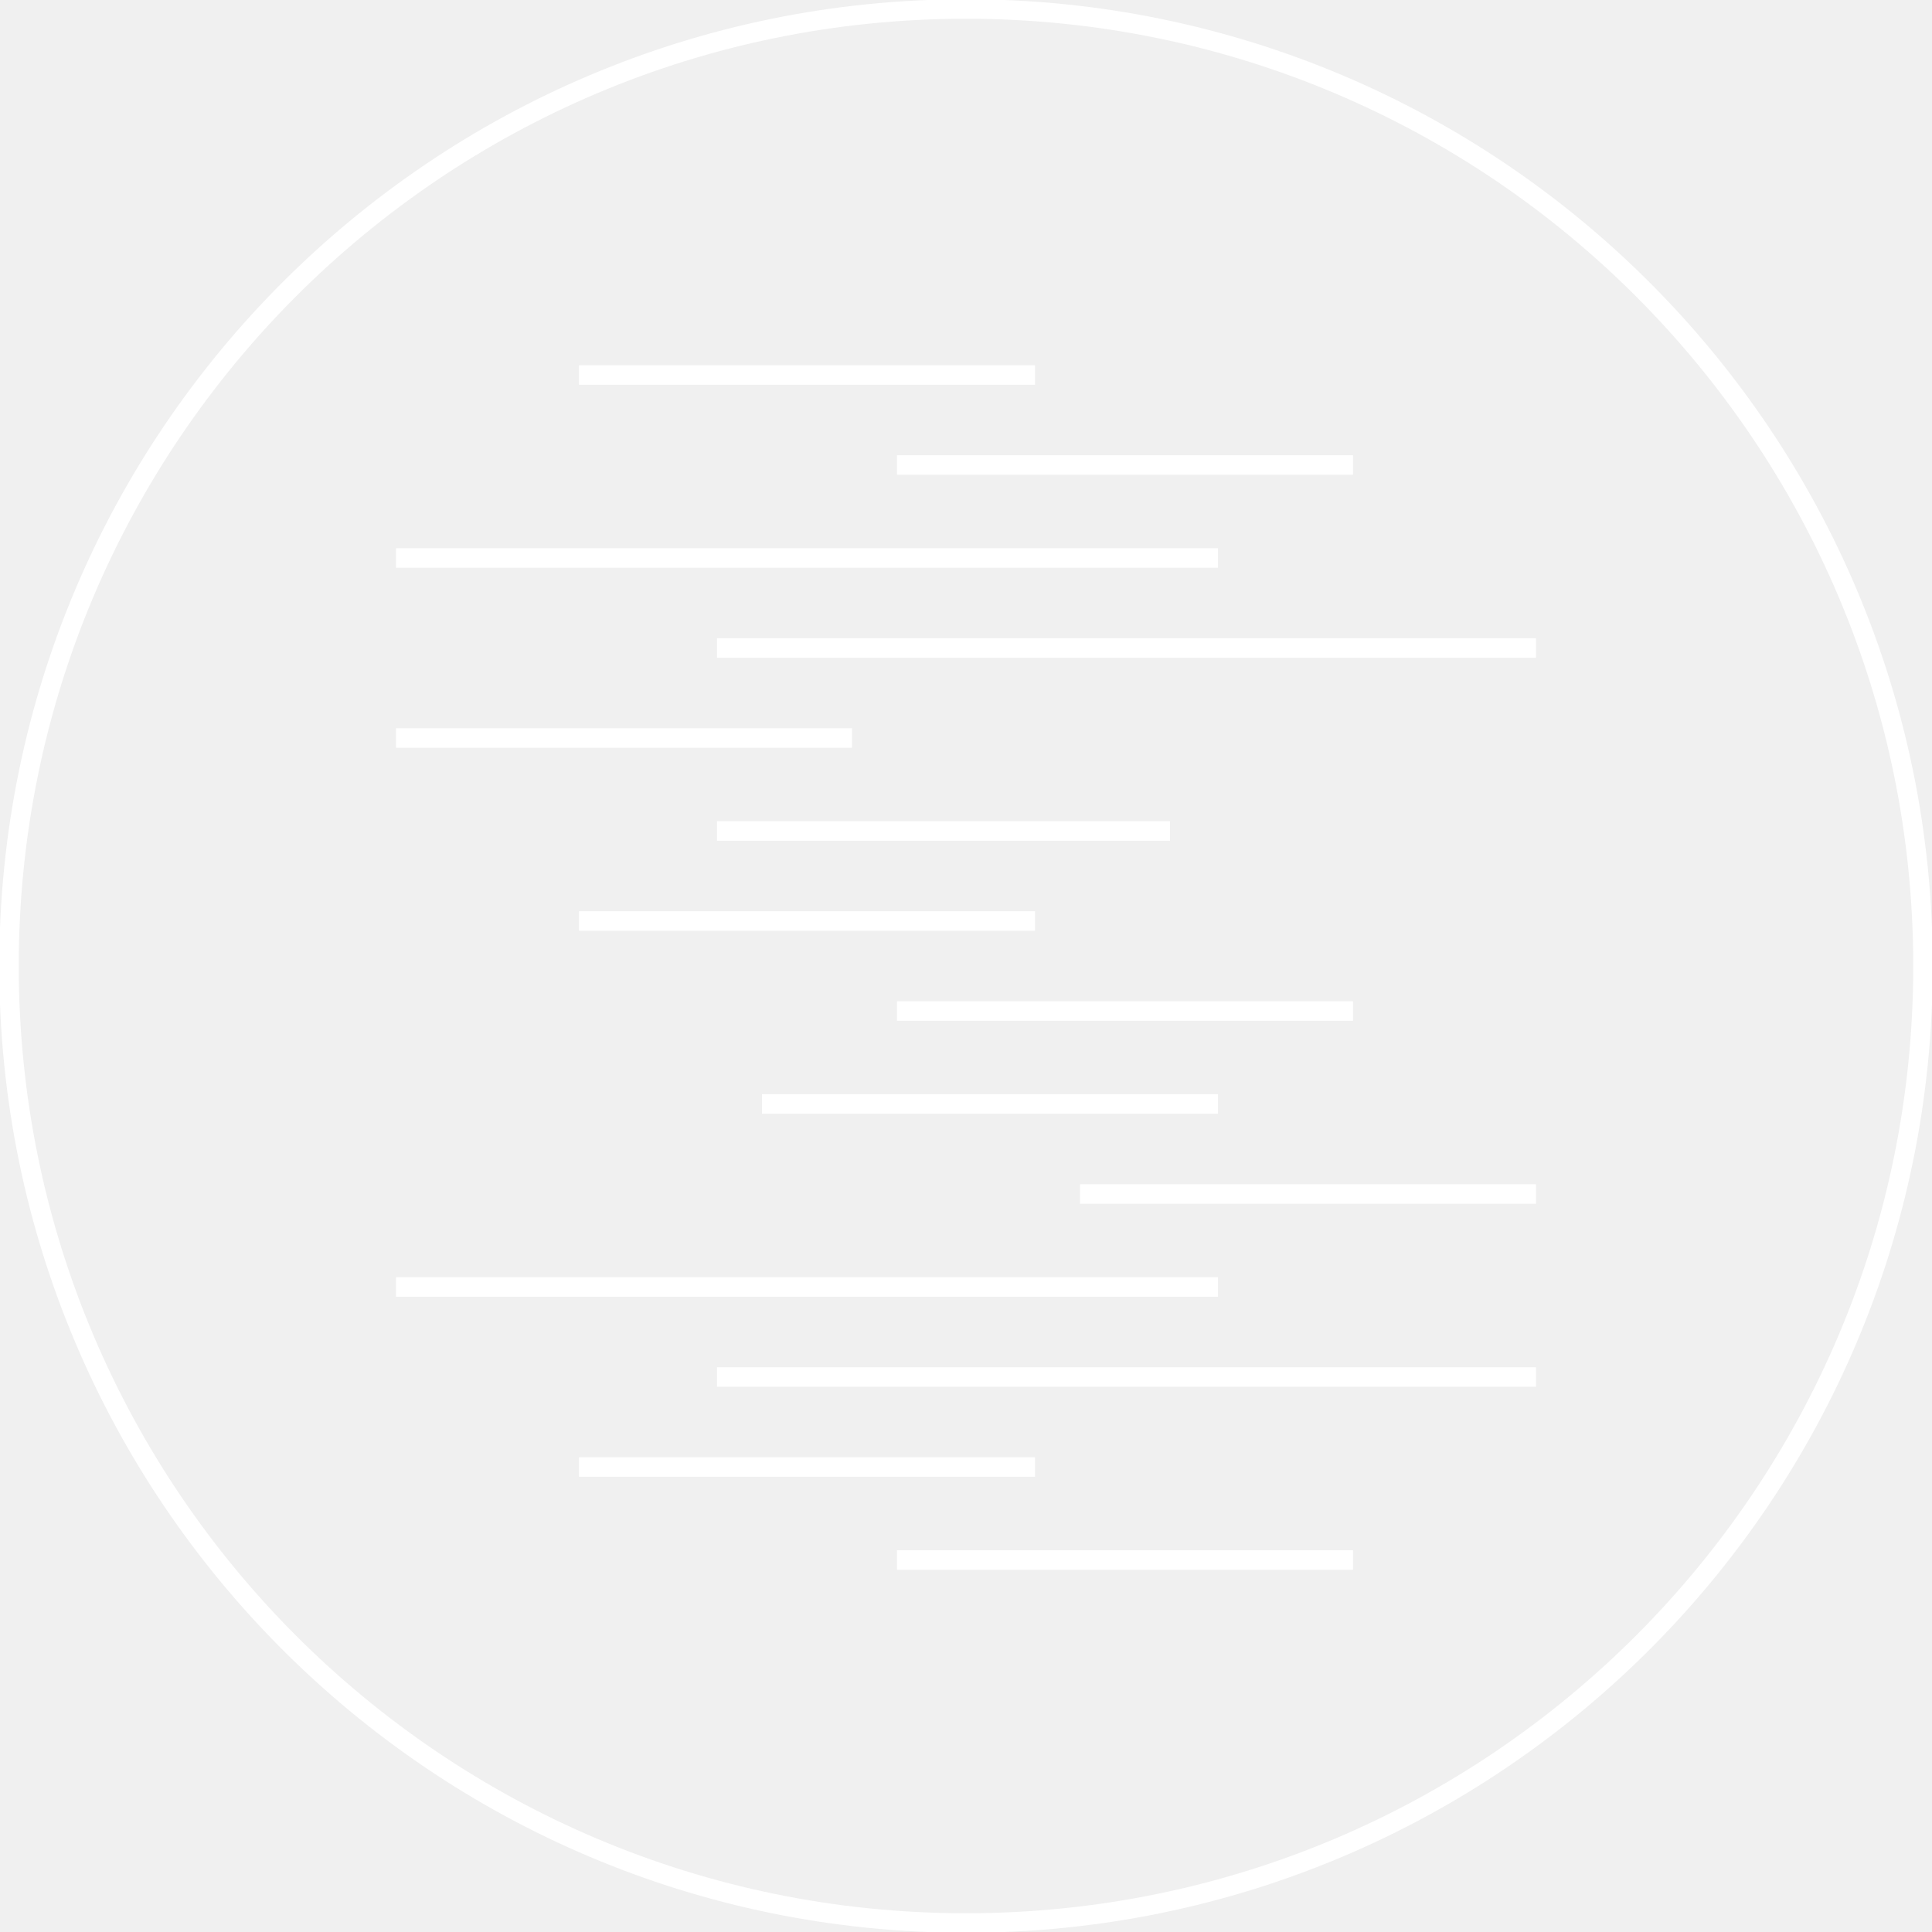
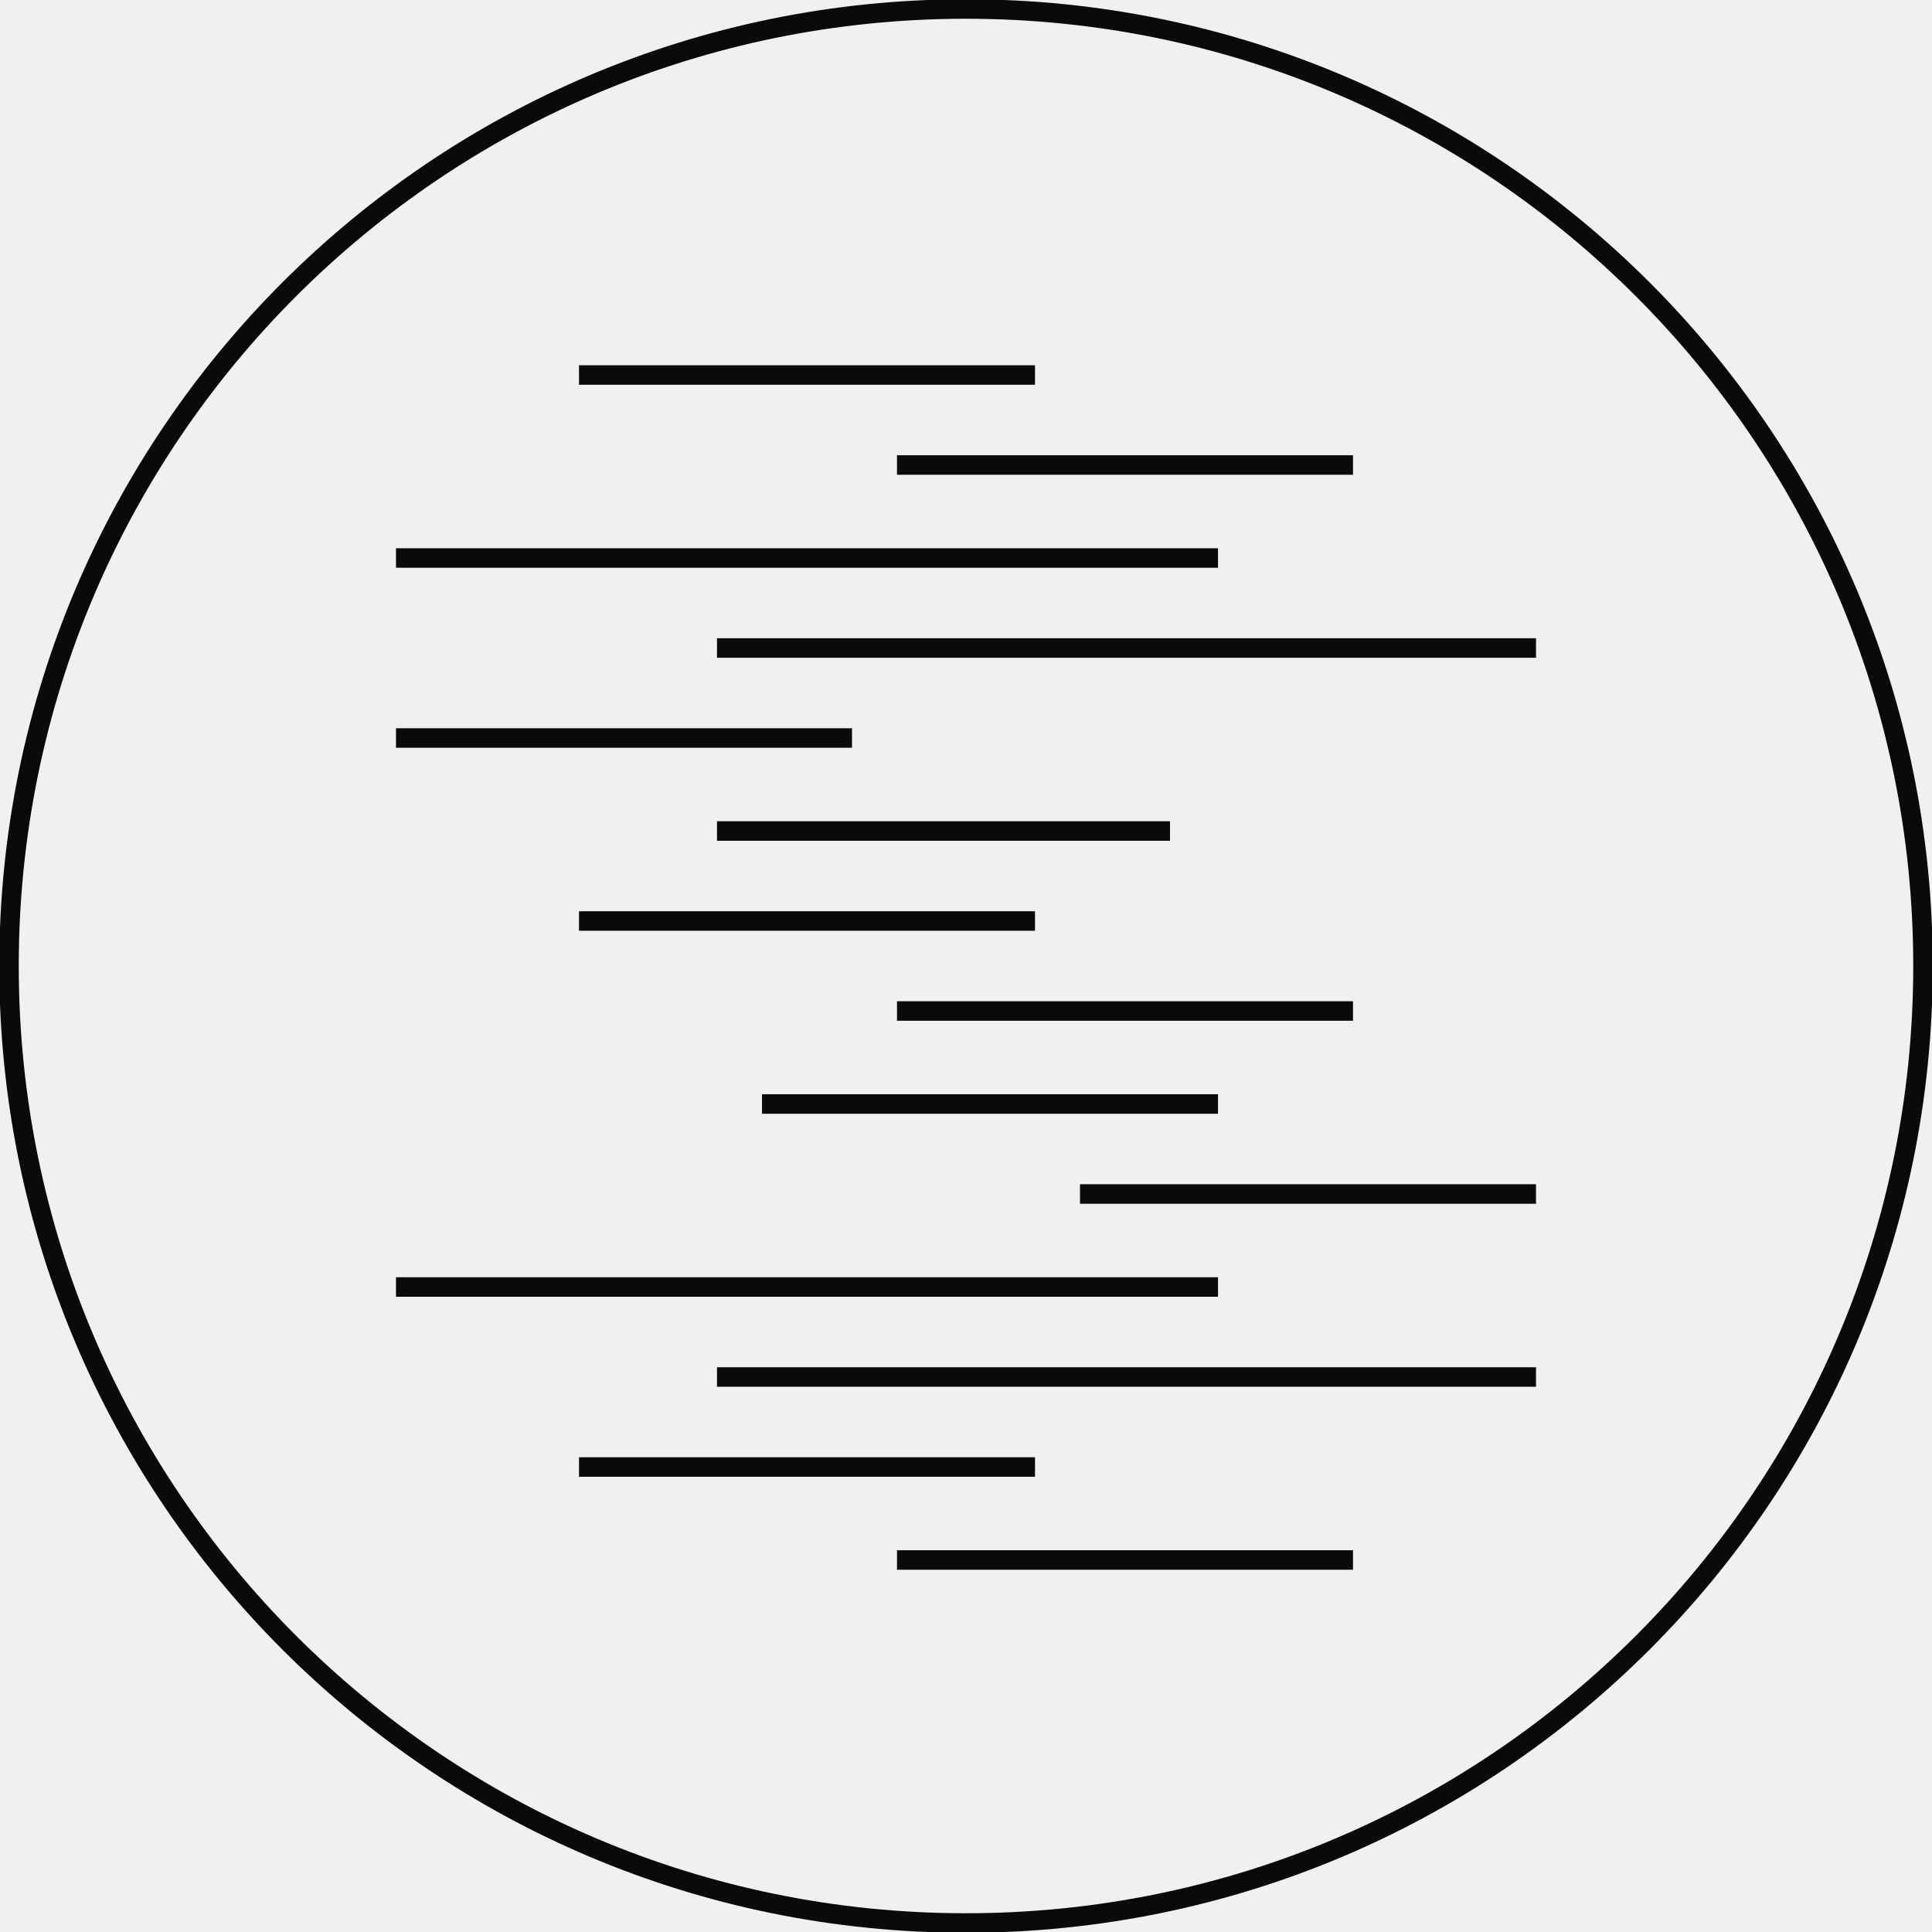
<svg xmlns="http://www.w3.org/2000/svg" version="1.1" id="Layer_1" x="0px" y="0px" viewBox="0 0 64.4 64.4" style="enable-background:new 0 0 64.4 64.4;" xml:space="preserve">
  <style type="text/css">
- 	.st0{fill:none;stroke:#FFFFFF;stroke-width:0.65;stroke-miterlimit:10;}
+ 	.st0{fill:none;stroke:#080a0b;stroke-width:0.65;stroke-miterlimit:10;}
</style>
  <g id="Ebene_2">
    <circle class="st0" cx="32.2" cy="32.2" r="31.9" />
    <line class="st0" x1="19.3" y1="30.7" x2="34.5" y2="30.7" />
    <line class="st0" x1="25.4" y1="36.8" x2="40.6" y2="36.8" />
    <line class="st0" x1="13.2" y1="42.9" x2="40.6" y2="42.9" />
    <line class="st0" x1="19.3" y1="48.9" x2="34.5" y2="48.9" />
    <line class="st0" x1="19.3" y1="12.5" x2="34.5" y2="12.5" />
    <line class="st0" x1="13.2" y1="18.6" x2="40.6" y2="18.6" />
    <line class="st0" x1="13.2" y1="24.6" x2="28.4" y2="24.6" />
    <line class="st0" x1="29.9" y1="33.7" x2="45.1" y2="33.7" />
    <line class="st0" x1="36" y1="39.8" x2="51.2" y2="39.8" />
    <line class="st0" x1="23.9" y1="45.9" x2="51.2" y2="45.9" />
    <line class="st0" x1="29.9" y1="52" x2="45.1" y2="52" />
    <line class="st0" x1="29.9" y1="15.5" x2="45.1" y2="15.5" />
    <line class="st0" x1="23.9" y1="21.6" x2="51.2" y2="21.6" />
    <line class="st0" x1="23.9" y1="27.7" x2="39" y2="27.7" />
  </g>
</svg>
